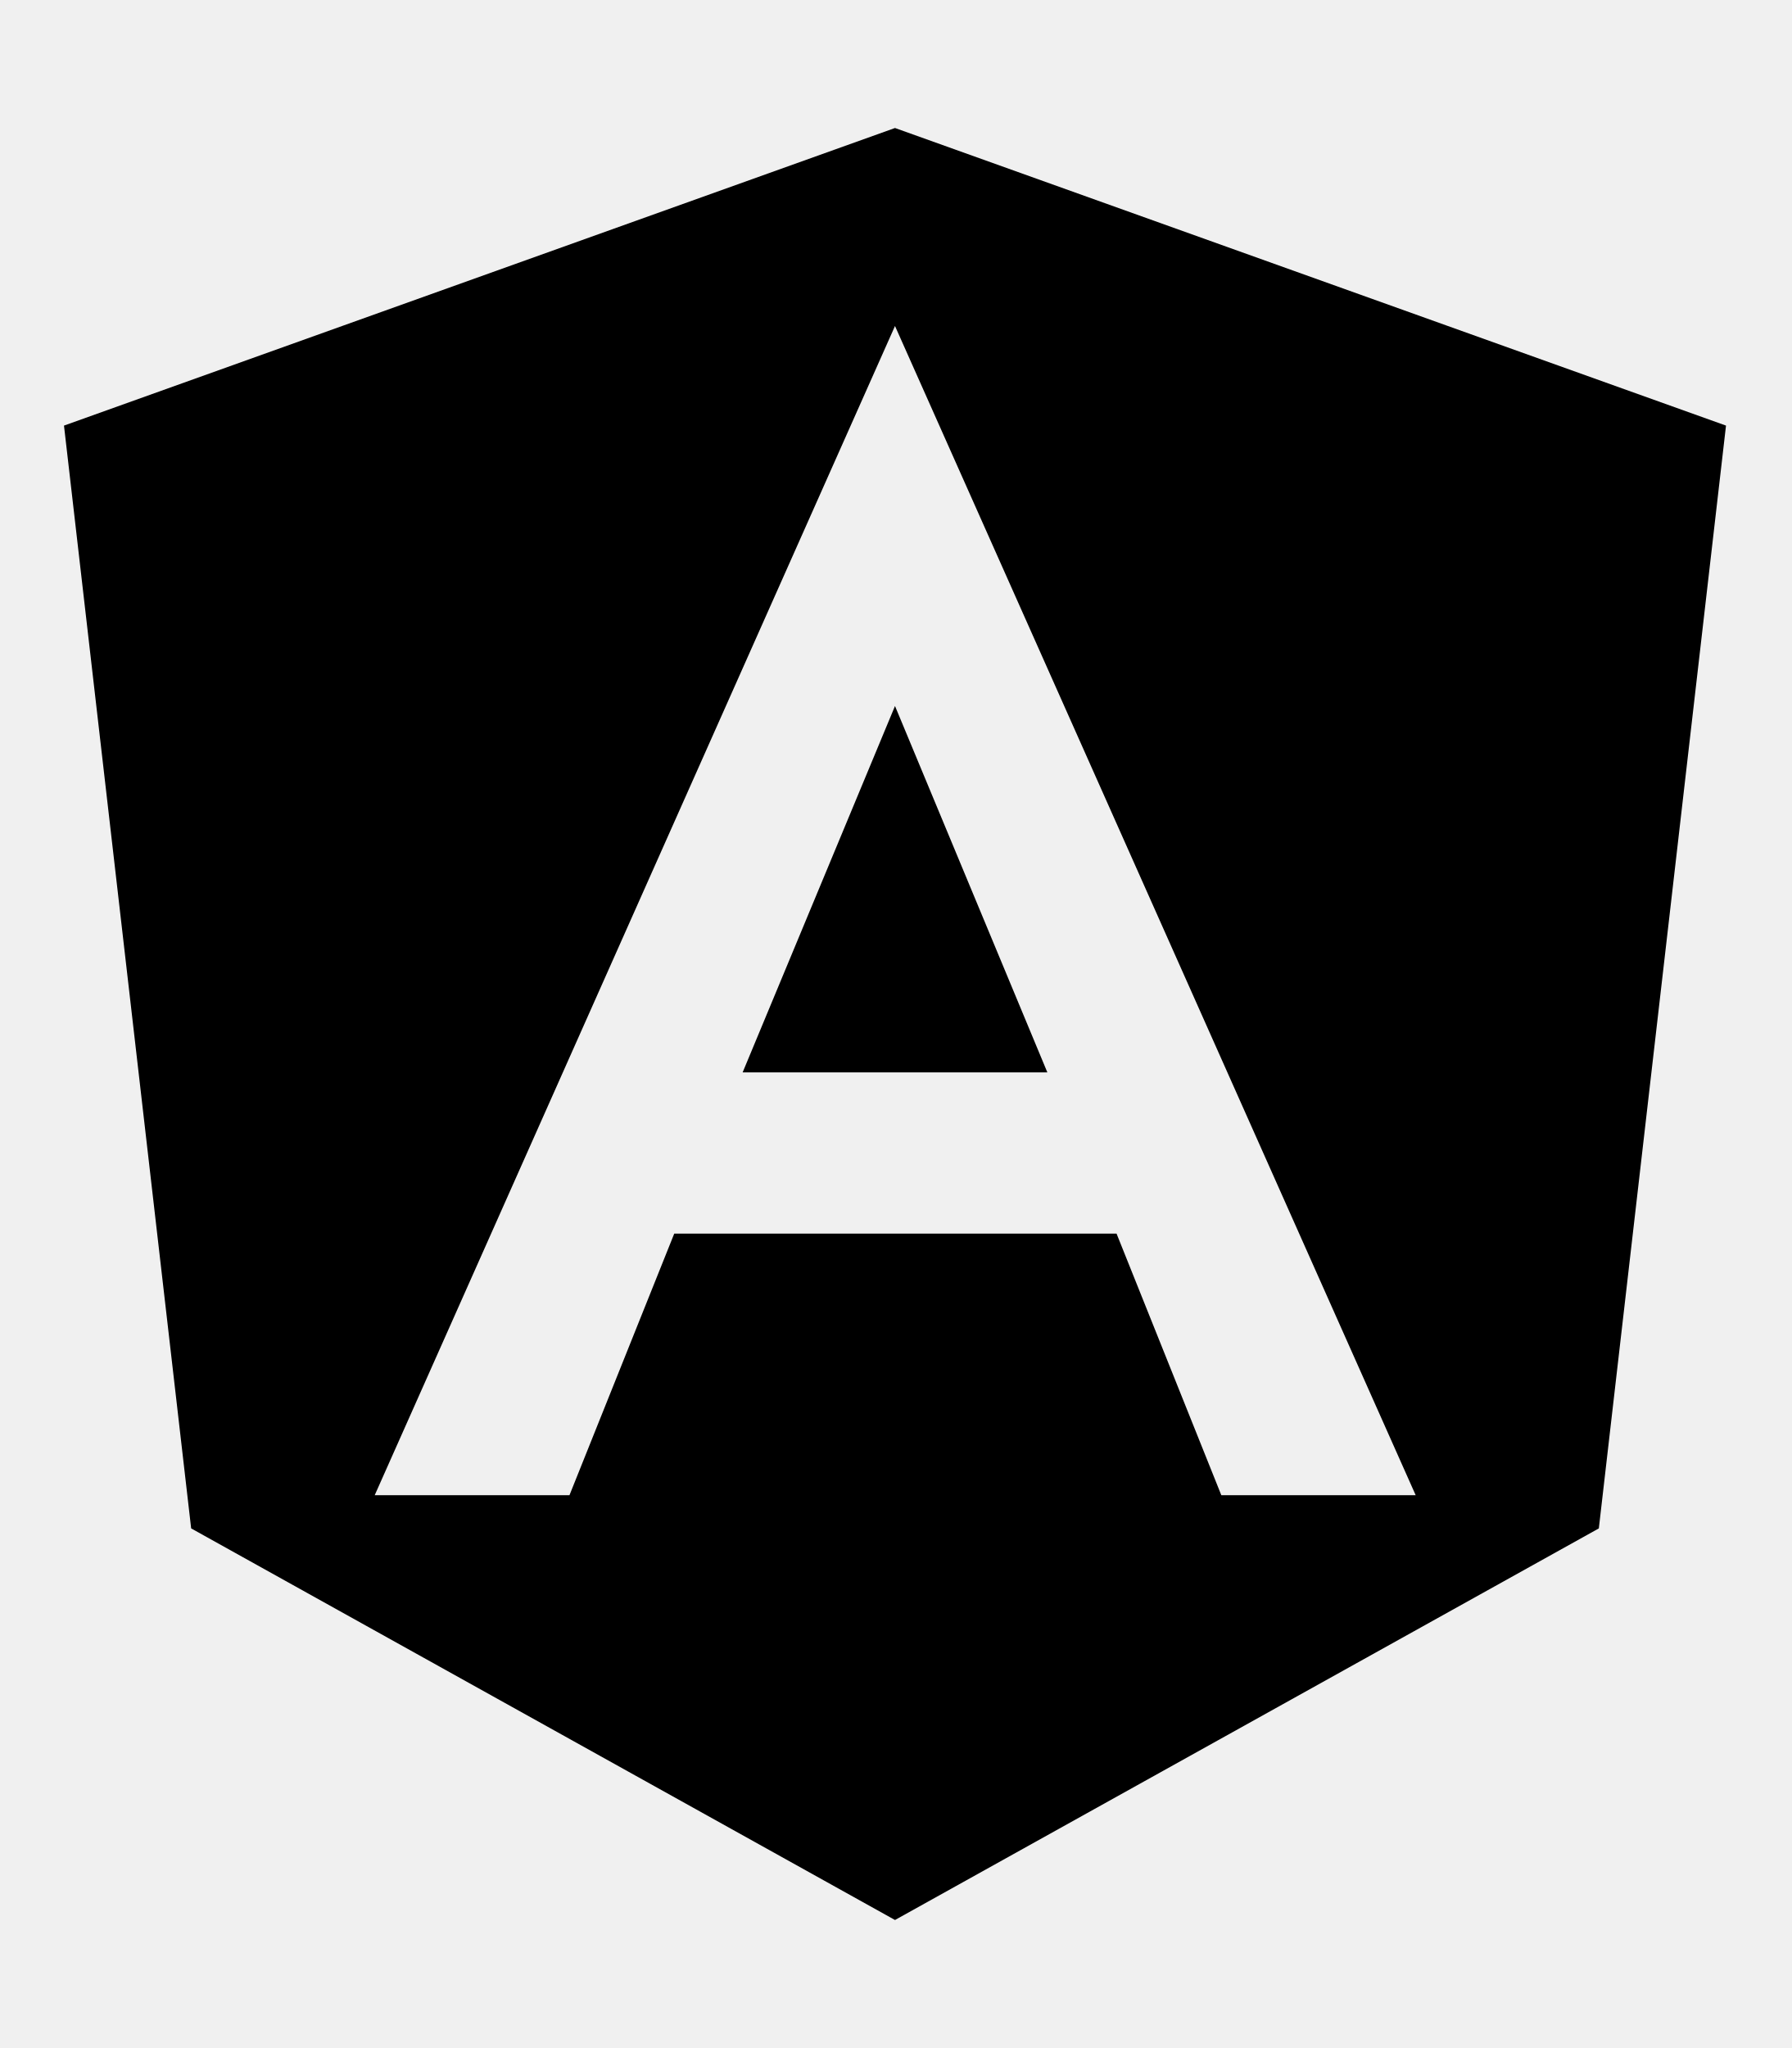
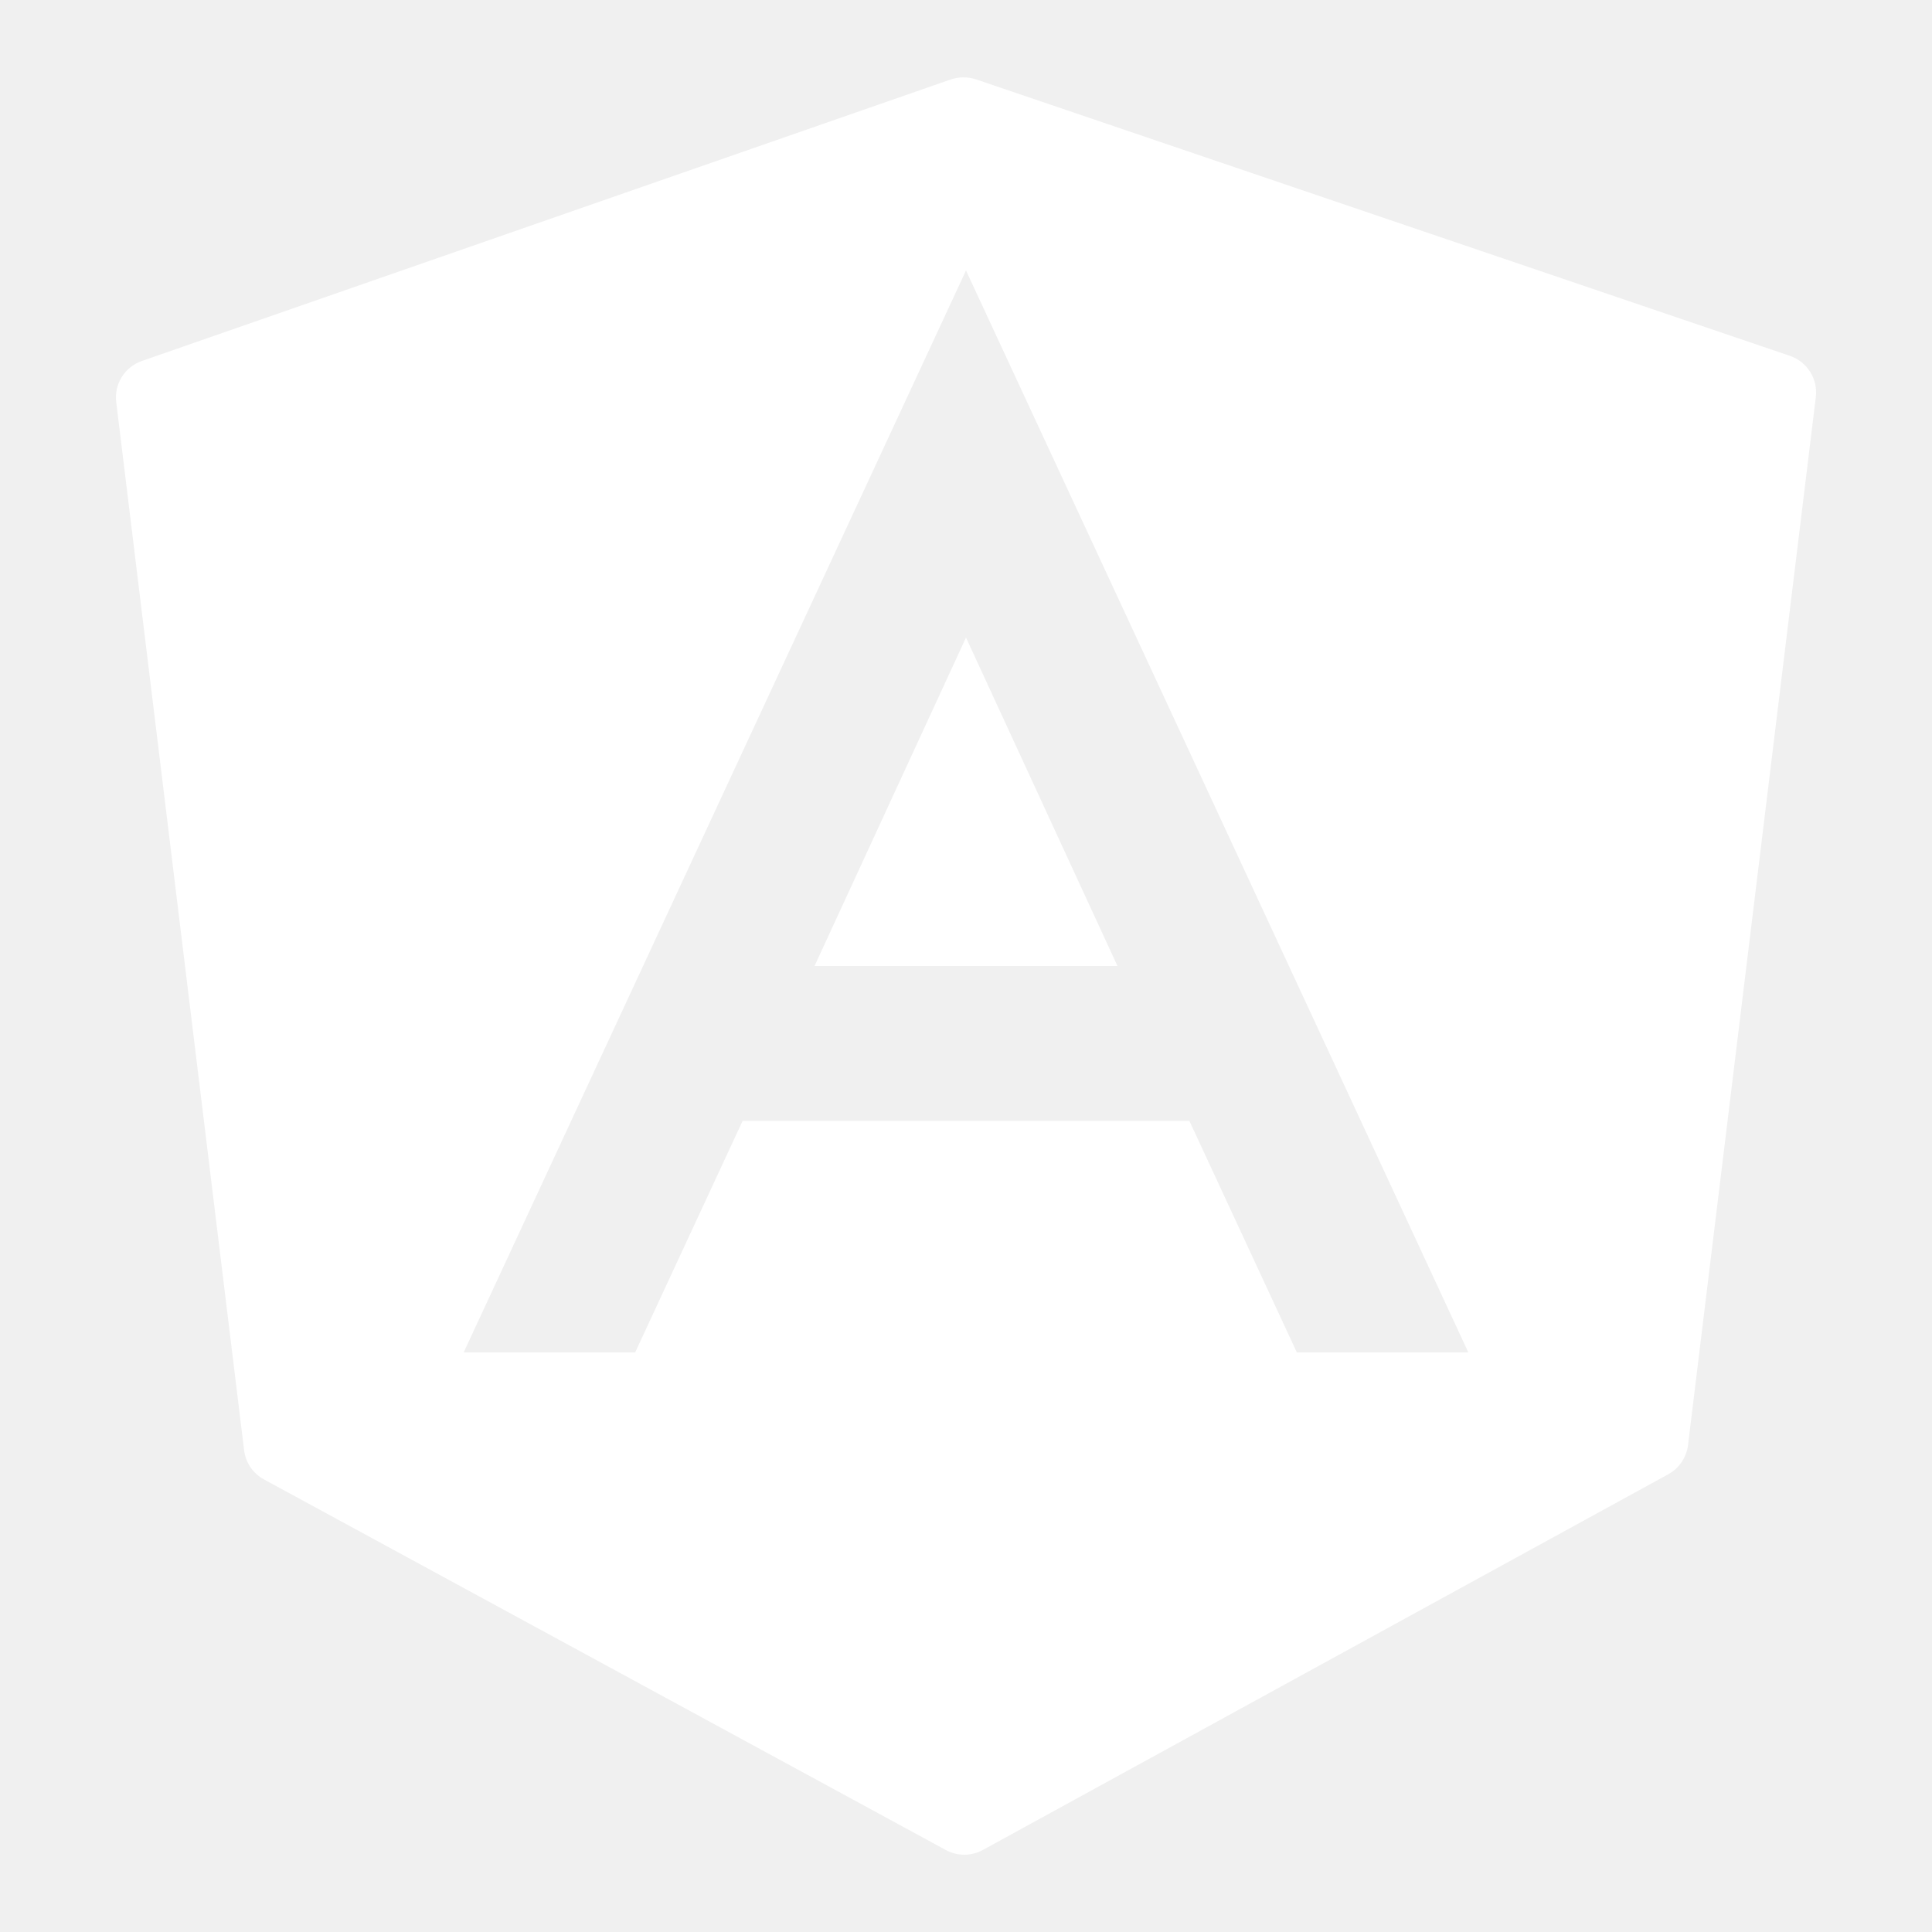
- <svg xmlns="http://www.w3.org/2000/svg" viewBox="0 0 448 512">
-   <path d="M185.7 268.1h76.2l-38.1-91.6-38.1 91.6zM223.8 32L16 106.4l31.8 275.7 176 97.9 176-97.9 31.8-275.7zM354 373.8h-48.6l-26.2-65.4H168.6l-26.2 65.4H93.7L223.8 81.5z" />
+ <svg xmlns="http://www.w3.org/2000/svg" x="0px" y="0px" width="100" height="100" viewBox="0,0,256,256">
+   <g fill="#ffffff" fill-rule="nonzero" stroke="none" stroke-width="1" stroke-linecap="butt" stroke-linejoin="miter" stroke-miterlimit="10" stroke-dasharray="" stroke-dashoffset="0" font-family="none" font-weight="none" font-size="none" text-anchor="none" style="mix-blend-mode: normal">
+     <g transform="scale(5.12,5.12)">
+       <path d="M24.93,2.002c-0.11,0.001 -0.221,0.019 -0.326,0.055l-20.932,7.285c-0.444,0.154 -0.722,0.597 -0.664,1.064l3.309,27.123c0.039,0.321 0.229,0.604 0.514,0.758l17.648,9.592c0.148,0.081 0.313,0.121 0.477,0.121c0.165,0 0.331,-0.041 0.48,-0.123l17.738,-9.723c0.282,-0.155 0.474,-0.437 0.512,-0.756l3.307,-27.121c0.058,-0.469 -0.223,-0.916 -0.672,-1.068l-21.066,-7.156c-0.105,-0.035 -0.214,-0.051 -0.324,-0.051zM25,7l13,28h-4.438l-2.781,-5.992h-11.562l-2.781,5.992h-4.438zM25,16.5l-3.92,8.5h7.84z" />
+     </g>
+   </g>
</svg>
